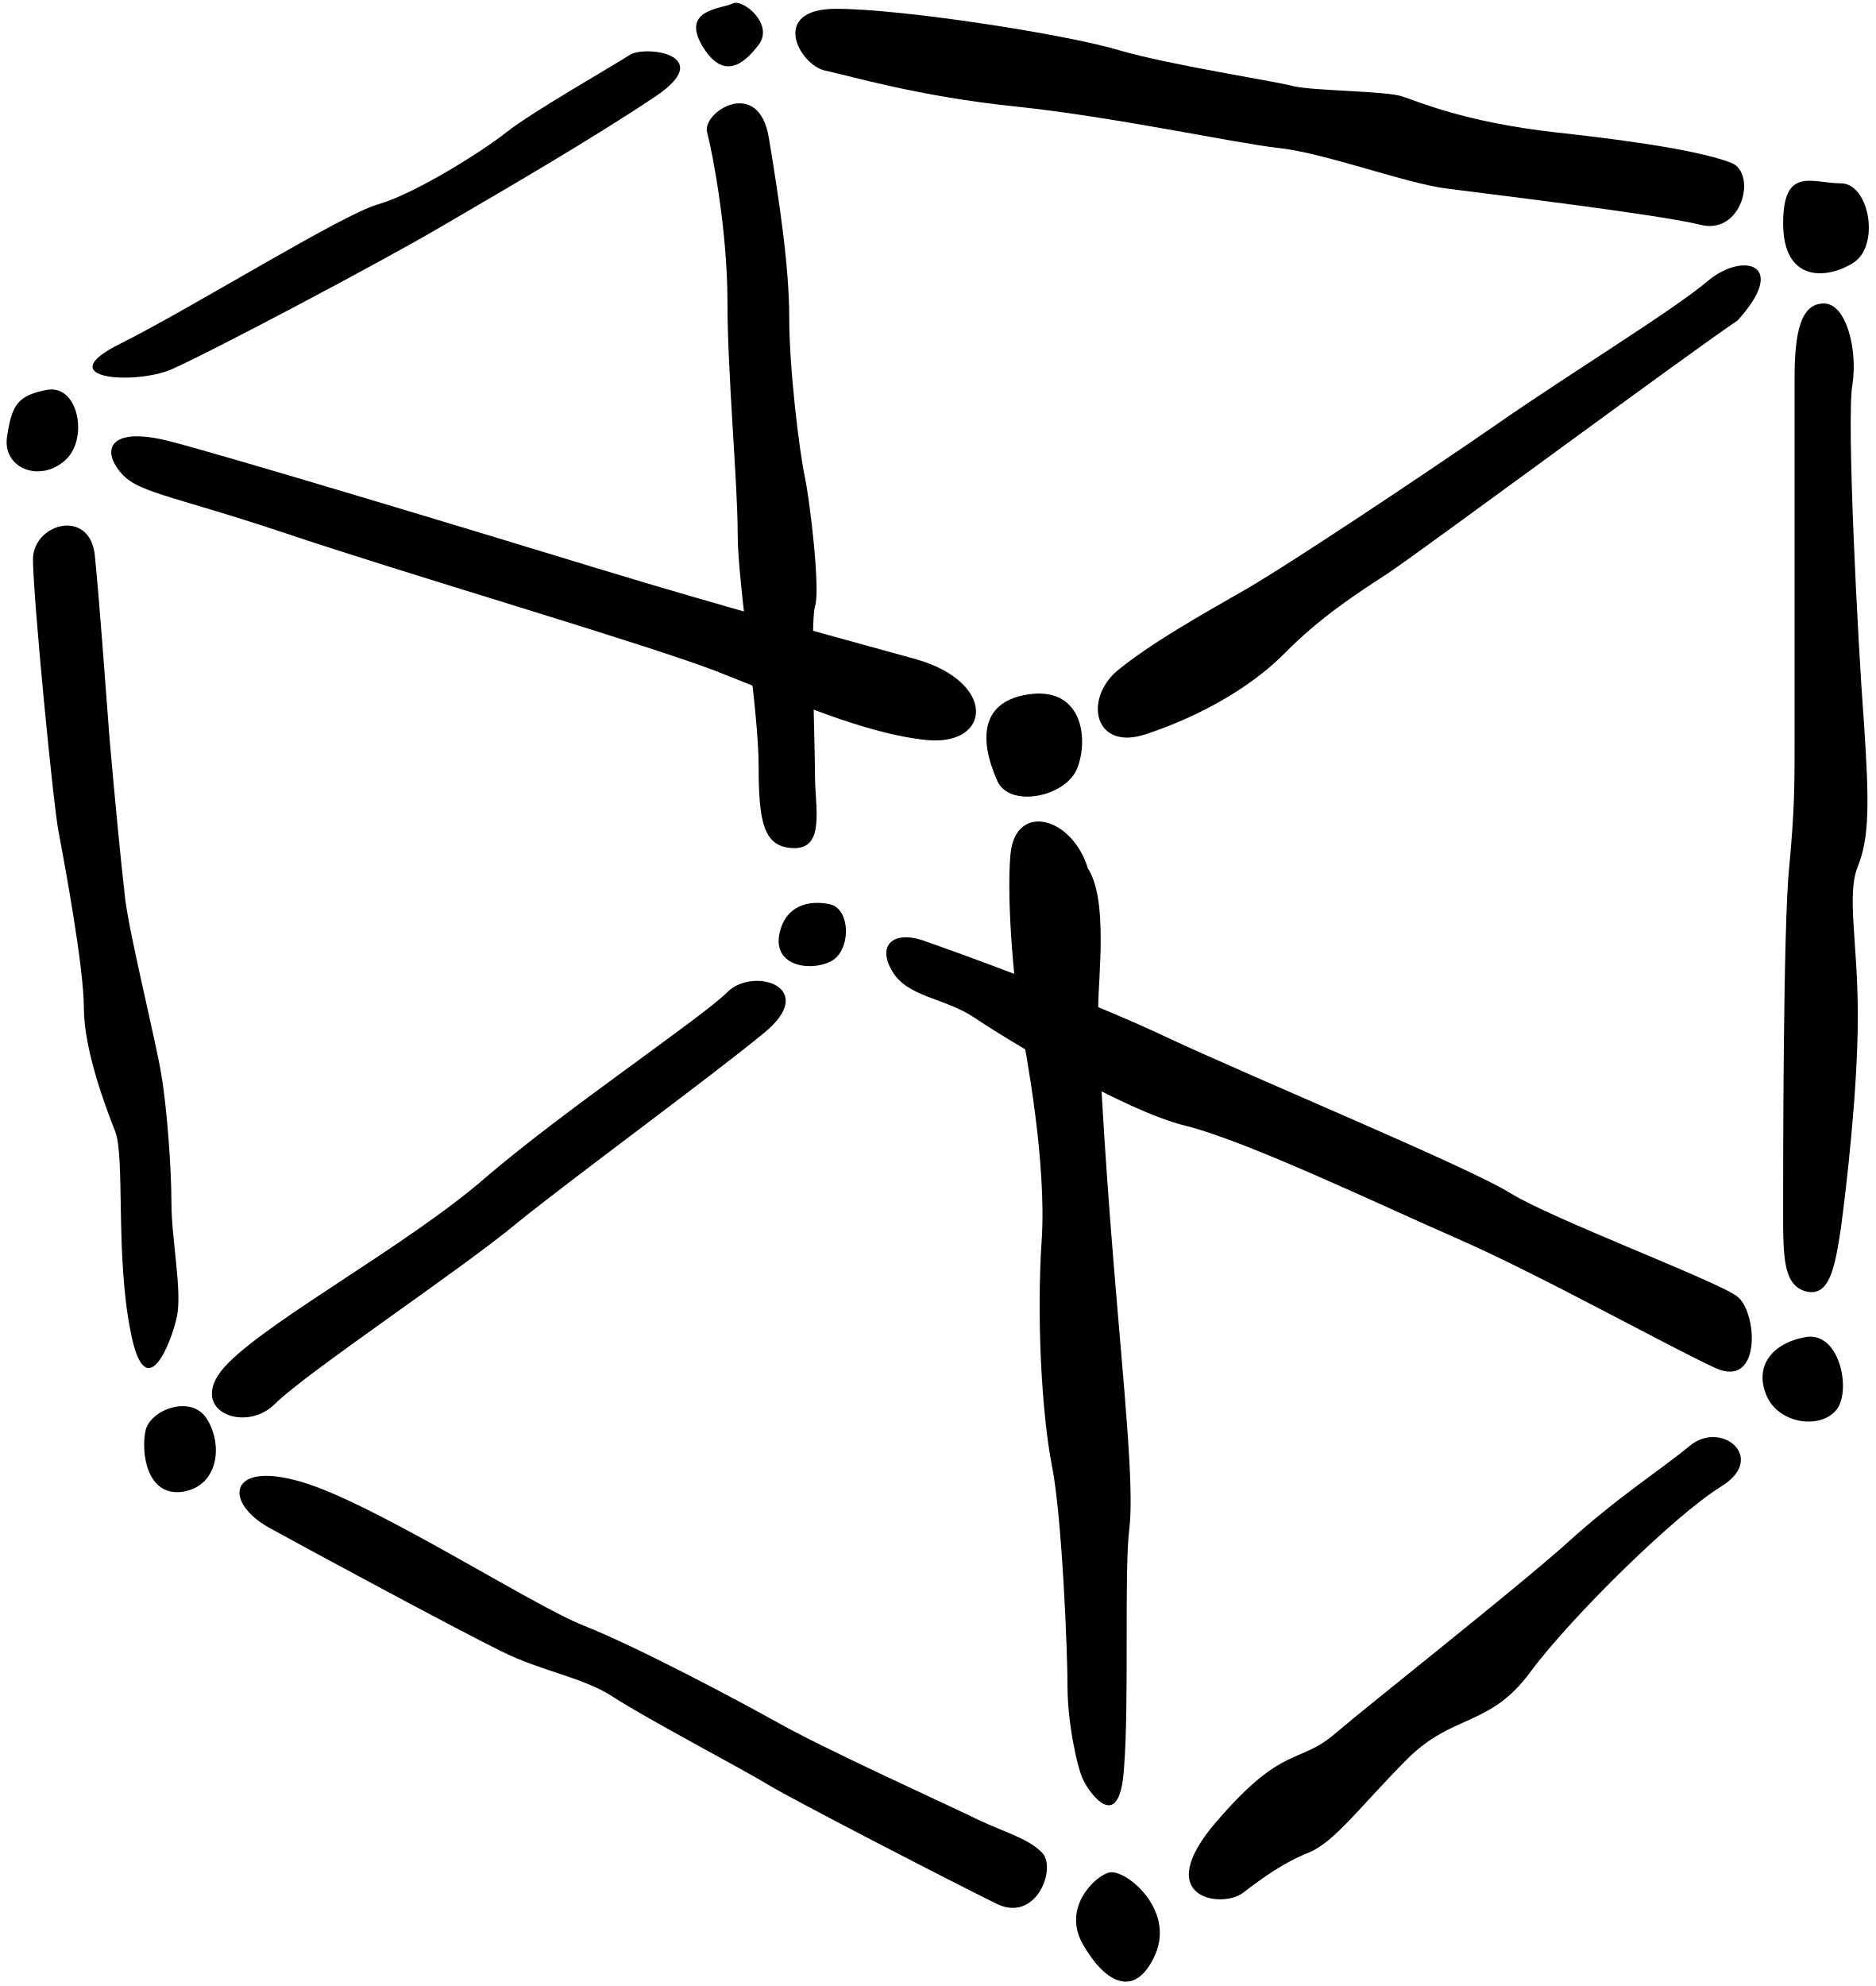
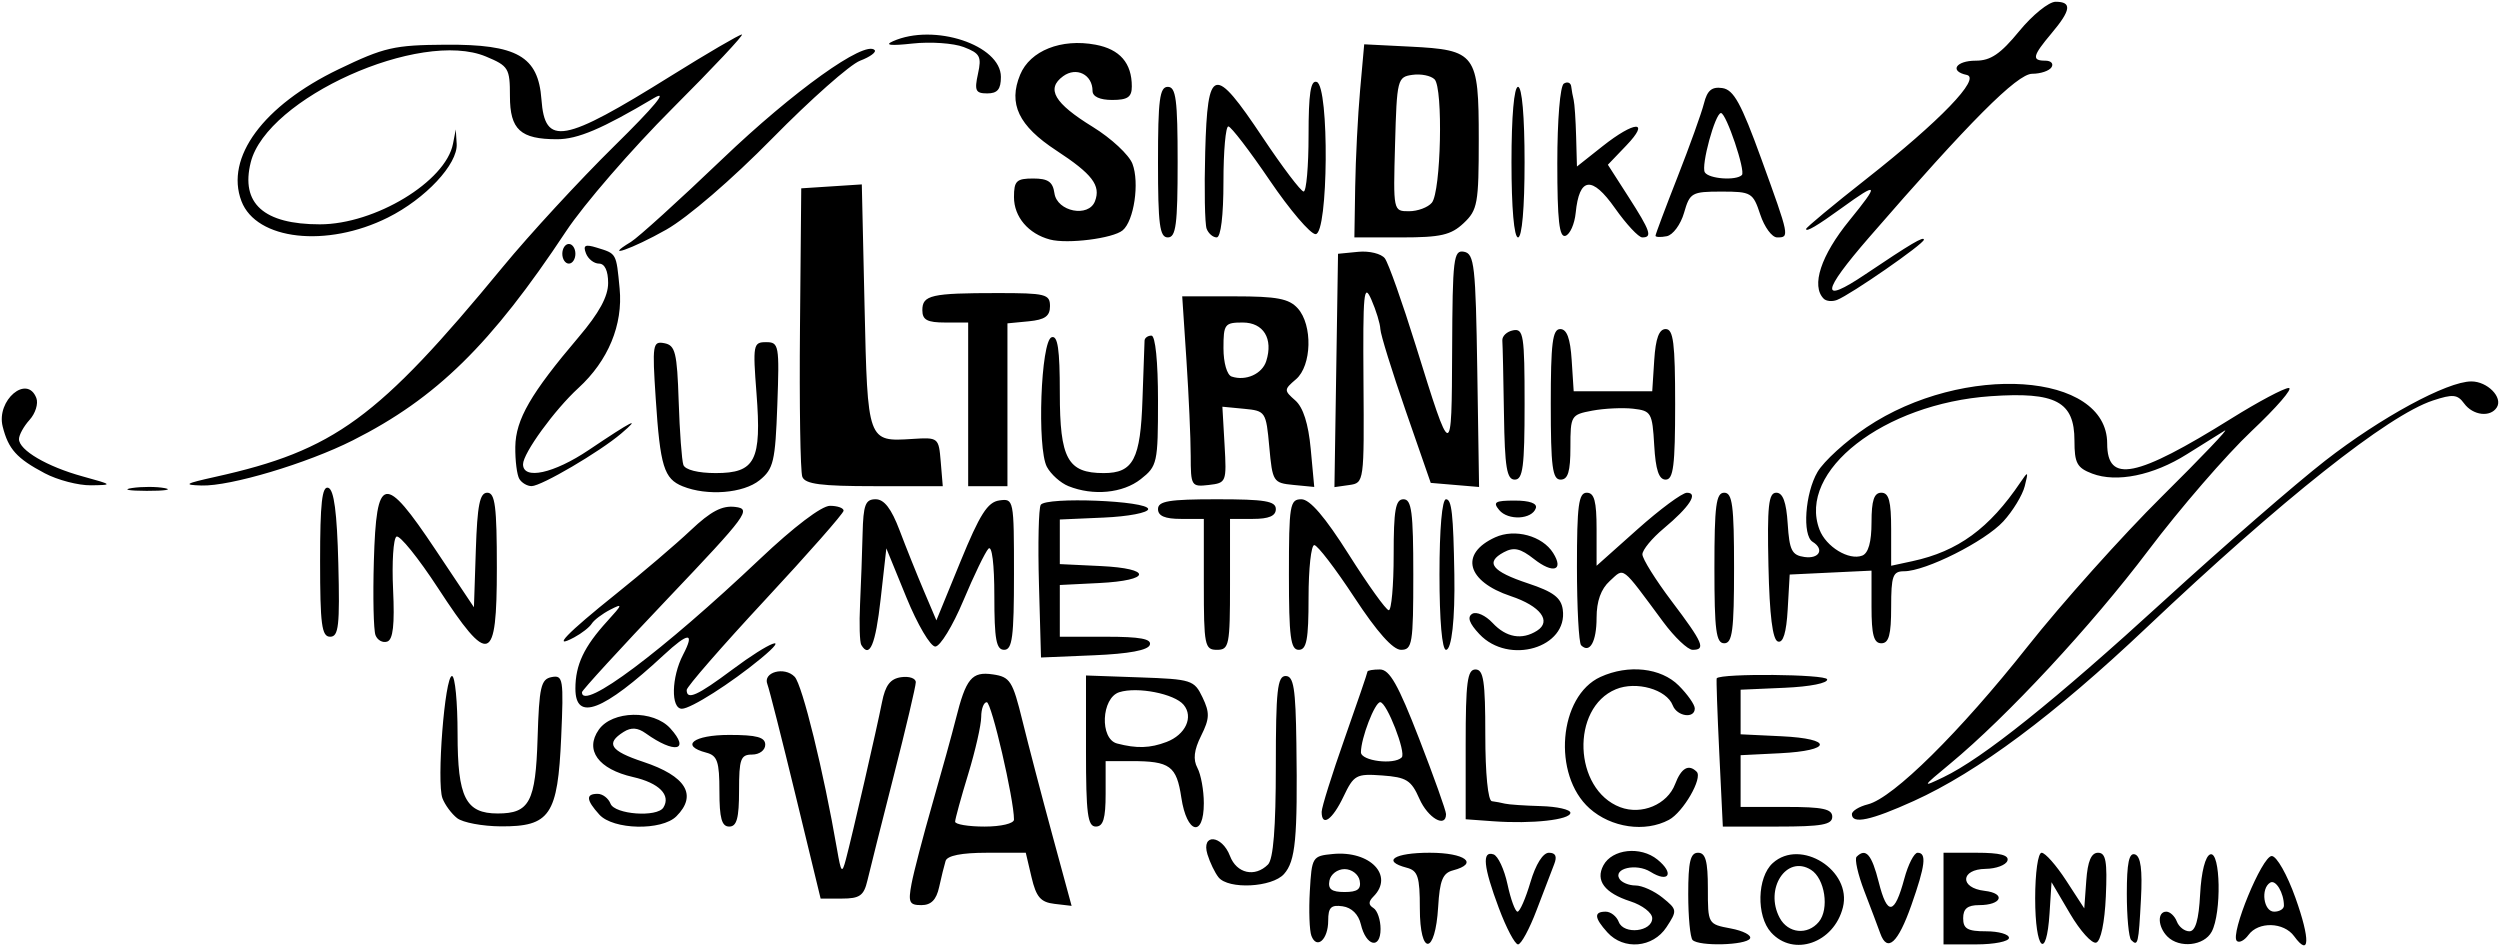
- <svg xmlns="http://www.w3.org/2000/svg" width="256px" height="271px" viewBox="0 0 256 271" version="1.1" preserveAspectRatio="xMidYMid" id="svg44">
-   <defs id="defs48" />
-   <g id="g42" style="fill:#000000">
-     <path d="m 23.221,60.229 c 7.87,2.03 39.194,11.492 58.001,17.235 18.807,5.736 32.884,9.449 43.821,12.497 11.028,3.159 10.205,11.779 1.579,11.034 -8.62,-0.835 -18.813,-5.468 -29,-9.462 C 87.422,87.657 55.361,78.292 38.865,72.733 22.478,67.264 18.485,67.264 16.18,64.113 c -2.323,-3.055 -0.835,-5.932 7.041,-3.884" id="path2" style="fill:#000000" />
-     <path d="m 140.794,94.693 c 7.035,-0.744 7.779,6.298 6.206,10.193 -1.573,3.889 -9.352,5.462 -10.925,1.579 -2.414,-5.475 -2.414,-10.943 4.719,-11.772" id="path4" style="fill:#000000" />
-     <path d="m 233.174,38.263 c -4.639,3.987 -18.807,12.607 -28.915,19.649 -10.187,7.041 -29,19.55 -34.56,22.696 -5.456,3.146 -12.498,7.047 -17.228,10.925 -4.639,3.993 -3.06,11.034 3.987,8.627 7.029,-2.317 14.083,-6.206 18.801,-10.944 4.633,-4.719 9.358,-7.87 14.083,-10.925 4.731,-3.146 40.773,-29.83 47.814,-34.566 7.047,-7.779 0.744,-9.357 -3.981,-5.462" id="path6" style="fill:#000000" />
-     <path d="m 251.249,25.014 c 3.883,0 5.456,8.62 1.573,10.931 -3.889,2.317 -9.455,2.317 -9.455,-5.462 0,-7.883 3.987,-5.468 7.883,-5.468" id="path8" style="fill:#000000" />
-     <path d="m 248.93,41.41 c 3.06,0 4.627,6.31 3.896,11.028 -0.835,4.633 0.732,35.213 1.567,46.143 0.744,11.028 0.744,15.759 -0.835,19.649 -1.567,3.889 0,10.187 0,20.38 0,10.199 -1.567,23.447 -2.311,29.007 -0.829,5.462 -1.573,9.352 -4.737,8.614 -3.146,-0.829 -3.146,-4.731 -3.146,-11.034 0,-6.2 0,-39.187 0.841,-46.966 0.725,-7.877 0.725,-11.028 0.725,-17.241 V 51.609 c 0,-6.304 0.847,-10.199 3.999,-10.199" id="path10" style="fill:#000000" />
-     <path d="m 246.51,182.439 c 4.737,-0.75 6.316,7.87 3.908,10.187 -2.329,2.414 -7.803,1.579 -9.37,-2.317 -1.573,-3.889 0.744,-7.035 5.462,-7.87" id="path12" style="fill:#000000" />
-     <path d="M 6.531,53.182 C 10.804,52.53 12.188,60.23 8.671,62.998 5.153,65.881 0.239,63.741 0.977,59.486 1.617,55.31 2.367,53.926 6.531,53.182" id="path14" style="fill:#000000" />
-     <path d="m 16.453,46.881 c 9.827,-4.914 30.208,-17.606 35.115,-18.99 4.914,-1.39 13.991,-7.041 17.521,-9.821 3.505,-2.786 14.717,-9.175 16.85,-10.565 2.14,-1.39 11.949,0 3.524,5.651 C 81.019,18.813 69.089,25.757 60.651,30.67 52.214,35.669 28.304,48.271 23.396,50.404 18.483,52.532 6.534,51.794 16.453,46.881" id="path16" style="fill:#000000" />
-     <path d="m 100.028,0.464 c 1.402,-0.646 5.645,2.871 3.512,5.651 -2.109,2.774 -4.908,4.908 -7.779,0 -2.774,-4.914 2.871,-4.914 4.267,-5.651" id="path18" style="fill:#000000" />
-     <path d="m 114.107,1.202 c 9.09,0 31.591,3.518 38.639,5.657 6.956,2.03 21.045,4.164 23.819,4.908 2.865,0.646 12.687,0.646 14.814,1.39 2.048,0.64 8.431,3.518 21.032,4.914 12.699,1.384 20.374,2.78 23.916,4.164 3.524,1.487 1.396,9.912 -4.274,8.431 -5.554,-1.39 -28.714,-4.17 -34.371,-4.907 -5.657,-0.652 -16.863,-4.908 -23.16,-5.56 -6.401,-0.744 -22.52,-4.267 -35.865,-5.658 -13.339,-1.384 -22.508,-4.164 -26.038,-4.908 -3.518,-0.744 -7.681,-8.431 1.488,-8.431" id="path20" style="fill:#000000" />
-     <path d="m 4.501,76.347 c 0,-4.914 7.688,-7.047 8.431,-0.652 0.646,6.304 1.384,16.863 2.036,25.294 0.744,8.437 1.481,16.131 2.128,21.776 0.744,5.56 4.261,19.643 4.926,23.91 0.725,4.158 1.378,12.595 1.378,17.509 0,4.914 1.481,11.961 0.744,15.479 -0.744,3.512 -4.261,12.595 -6.304,2.122 -2.128,-10.559 -0.744,-23.898 -2.128,-27.421 -1.396,-3.53 -4.267,-11.217 -4.267,-16.863 0,-5.657 -2.774,-20.38 -3.432,-23.904 C 7.281,110.073 4.501,81.255 4.501,76.347" id="path22" style="fill:#000000" />
-     <path d="m 19.882,195.135 c 0.744,-2.877 6.395,-4.914 8.425,-1.396 2.14,3.53 1.481,9.084 -3.426,9.827 -4.999,0.652 -5.651,-5.657 -4.999,-8.431" id="path24" style="fill:#000000" />
-     <path d="m 31.178,185.96 c 6.31,-6.298 24.556,-16.119 35.127,-25.3 10.559,-9.084 29.452,-21.776 32.975,-25.288 3.518,-3.53 12.699,-0.658 4.914,5.645 -7.681,6.304 -25.94,19.643 -33.731,25.952 -7.681,6.389 -28.72,20.38 -32.975,24.635 -4.17,4.176 -12.607,0.652 -6.31,-5.645" id="path26" style="fill:#000000" />
-     <path d="m 113.366,123.416 c 2.786,0.744 2.786,6.395 0,7.784 -2.78,1.384 -7.694,0.641 -7.035,-3.524 0.738,-4.261 4.255,-4.908 7.035,-4.261" id="path28" style="fill:#000000" />
-     <path d="m 41.011,202.177 c 9.815,2.78 31.585,16.863 38.633,19.636 7.041,2.786 20.386,9.821 26.684,13.345 6.298,3.518 21.77,10.565 26.038,12.601 4.158,2.134 7.688,2.871 9.815,5.005 2.134,2.03 -0.732,9.821 -6.304,6.95 -5.645,-2.78 -27.421,-13.991 -30.939,-16.125 -3.505,-2.134 -16.863,-9.169 -21.13,-11.955 -4.164,-2.78 -9.815,-3.518 -15.375,-6.304 -5.651,-2.768 -25.294,-13.333 -31.689,-16.856 -6.291,-3.518 -5.566,-9.175 4.267,-6.298" id="path30" style="fill:#000000" />
-     <path d="m 137.919,116.468 c -0.646,6.95 0.744,20.295 1.488,23.819 0.646,3.505 3.432,18.24 2.774,28.811 -0.732,10.566 0,23.904 1.396,30.939 1.378,7.047 2.122,25.294 2.122,30.214 0,4.908 1.39,11.205 2.134,12.601 0.646,1.481 4.92,7.779 5.56,-1.396 0.756,-9.083 0,-27.33 0.756,-32.981 0.652,-5.651 -0.756,-18.99 -2.14,-35.865 -1.39,-16.869 -2.122,-30.848 -2.122,-35.109 0,-4.17 1.378,-14.735 -1.408,-18.99 -2.128,-7.048 -9.815,-9.084 -10.559,-2.043" id="path32" style="fill:#000000" />
-     <path d="m 151.264,255.542 c 2.128,-0.744 9.187,4.914 6.389,11.211 -2.853,6.31 -7.029,3.524 -9.821,-1.384 -2.877,-4.913 1.39,-9.175 3.432,-9.827" id="path34" style="fill:#000000" />
-     <path d="m 166.091,248.496 c 9.078,-10.559 11.223,-7.688 16.131,-11.943 4.908,-4.182 24.544,-19.649 31.591,-25.946 7.029,-6.389 12.687,-9.913 16.844,-13.339 4.274,-3.53 10.589,1.67 4.274,5.554 -6.304,3.889 -20.374,17.692 -26.038,25.294 -5.554,7.602 -10.565,5.645 -16.869,11.955 -6.279,6.298 -9.803,11.211 -13.339,12.699 -3.518,1.39 -6.291,3.426 -9.084,5.548 -2.871,2.134 -12.687,0.75 -3.512,-9.821" id="path36" style="fill:#000000" />
-     <path d="m 125.961,128.325 c 4.267,1.488 21.868,7.785 33.743,13.436 11.955,5.56 40.754,17.509 46.418,21.039 5.639,3.512 28.068,11.943 30.939,14.077 2.792,2.036 3.438,12.607 -2.871,9.827 -6.304,-2.871 -23.904,-12.699 -35.103,-17.606 C 187.87,164.183 170.263,155.746 161.82,153.618 c -8.425,-2.042 -24.55,-11.857 -28.799,-14.735 -4.17,-2.774 -9.09,-2.774 -11.211,-6.298 -2.146,-3.518 0,-5.645 4.152,-4.261" id="path38" style="fill:#000000" />
-     <path d="m 104.936,18.81 c 1.396,8.431 2.78,17.509 2.78,24.55 0,7.041 1.39,18.253 2.14,21.776 0.732,3.518 2.122,15.473 1.378,17.606 -0.646,2.036 0,18.899 0,23.166 0,4.164 1.39,9.821 -2.78,9.821 -4.261,0 -4.914,-3.529 -4.914,-11.217 0,-7.785 -2.859,-24.642 -2.859,-31.689 0,-6.944 -1.396,-21.776 -1.396,-31.597 0,-9.815 -2.042,-20.38 -2.774,-23.16 -0.75,-2.786 7.029,-7.688 8.425,0.744" id="path40" style="fill:#000000" />
+ <svg xmlns="http://www.w3.org/2000/svg" id="svg8" version="1.1" viewBox="0 0 488.118 184.916" height="698.895" width="1844.856">
+   <defs id="defs2" />
+   <g transform="translate(-9.940931,-61.66694)" id="layer1">
+     <path id="path4823" d="m 265.991,244.388 c -0.386,-1.007 -0.526,-4.926 -0.311,-8.708 0.383,-6.709 0.492,-6.887 4.487,-7.273 7.296,-0.706 12.011,4.229 7.936,8.304 -1.001,1.001 -1.001,1.63 0,2.248 0.764,0.472 1.389,2.311 1.389,4.085 0,4.058 -2.844,3.382 -3.851,-0.916 -0.452,-1.929 -1.794,-3.255 -3.55,-3.509 -2.271,-0.328 -2.823,0.219 -2.823,2.8 0,3.679 -2.229,5.699 -3.277,2.969 z m 9.424,-10.793 c -0.237,-1.23 -1.565,-2.237 -2.952,-2.237 -1.387,0 -2.715,1.007 -2.952,2.237 -0.323,1.675 0.418,2.237 2.952,2.237 2.534,0 3.275,-0.561 2.952,-2.237 z m 11.746,5.419 c 0,-6.181 -0.379,-7.355 -2.556,-7.924 -4.961,-1.297 -2.47,-2.927 4.473,-2.927 6.944,0 9.702,2.097 4.536,3.448 -1.989,0.52 -2.571,1.965 -2.876,7.129 -0.556,9.438 -3.577,9.67 -3.577,0.274 z m 15.429,-0.034 c -3.028,-8.092 -3.345,-11.26 -1.05,-10.5 0.879,0.291 2.111,2.927 2.738,5.858 0.627,2.931 1.508,5.329 1.958,5.329 0.45,0 1.582,-2.588 2.516,-5.751 1.033,-3.498 2.448,-5.751 3.611,-5.751 1.307,0 1.632,0.708 1.027,2.237 -0.487,1.23 -2.028,5.256 -3.424,8.947 -1.396,3.691 -3.03,6.71 -3.632,6.71 -0.602,0 -2.286,-3.185 -3.742,-7.077 z m 21.195,4.74 c -2.583,-2.854 -2.682,-4.053 -0.335,-4.053 0.979,0 2.127,0.903 2.55,2.007 0.974,2.538 6.533,1.918 6.533,-0.729 0,-1.054 -1.918,-2.537 -4.262,-3.295 -5.042,-1.63 -6.863,-4.055 -5.273,-7.024 1.719,-3.211 7.257,-3.804 10.556,-1.129 3.344,2.711 2.24,4.64 -1.366,2.388 -2.754,-1.72 -7.323,-0.676 -6.051,1.382 0.438,0.708 1.848,1.287 3.135,1.287 1.287,0 3.668,1.076 5.292,2.391 2.86,2.316 2.884,2.497 0.751,5.751 -2.641,4.03 -8.351,4.537 -11.531,1.023 z m 16.63,1.485 c -0.469,-0.469 -0.852,-4.495 -0.852,-8.947 0,-6.343 0.415,-8.095 1.917,-8.095 1.47,0 1.917,1.627 1.917,6.972 0,6.952 0.015,6.974 4.462,7.809 2.454,0.46 4.146,1.349 3.759,1.975 -0.815,1.318 -9.938,1.551 -11.203,0.286 z m 15.322,-1.485 c -2.913,-3.219 -2.731,-10.769 0.328,-13.537 5.438,-4.921 15.508,1.433 13.698,8.644 -1.749,6.969 -9.652,9.726 -14.026,4.893 z m 9.323,-2.059 c 2.089,-2.517 1.193,-8.46 -1.533,-10.167 -4.779,-2.992 -9.142,3.713 -6.106,9.384 1.629,3.044 5.439,3.434 7.64,0.782 z m 12.005,2.266 c -0.463,-1.289 -1.868,-5.012 -3.122,-8.275 -1.254,-3.262 -1.93,-6.282 -1.502,-6.71 1.791,-1.791 2.953,-0.457 4.316,4.957 1.671,6.635 3.08,6.444 4.998,-0.677 0.749,-2.782 1.915,-5.058 2.591,-5.058 1.811,0 1.516,2.478 -1.216,10.237 -2.612,7.417 -4.701,9.32 -6.064,5.526 z m 12.344,-6.816 v -8.947 h 6.497 c 4.519,0 6.34,0.471 5.981,1.548 -0.284,0.852 -2.201,1.571 -4.26,1.598 -4.945,0.065 -5.122,3.725 -0.208,4.29 4.246,0.488 3.375,2.789 -1.056,2.789 -2.268,0 -3.12,0.698 -3.12,2.556 0,2.069 0.852,2.556 4.473,2.556 2.46,0 4.473,0.575 4.473,1.278 0,0.703 -2.876,1.278 -6.391,1.278 h -6.39 z m 17.893,0 c 0,-5.037 0.552,-8.947 1.262,-8.947 0.694,0 2.851,2.444 4.793,5.432 l 3.531,5.432 0.393,-5.432 c 0.273,-3.781 0.971,-5.432 2.295,-5.432 1.532,0 1.828,1.66 1.524,8.525 -0.226,5.085 -0.983,8.725 -1.878,9.021 -0.825,0.272 -3.126,-2.27 -5.112,-5.65 l -3.612,-6.145 -0.389,6.071 c -0.604,9.412 -2.806,7.155 -2.806,-2.876 z m 18.746,8.095 c -0.469,-0.469 -0.852,-4.543 -0.852,-9.053 0,-5.994 0.43,-8.057 1.598,-7.667 1.12,0.374 1.468,2.987 1.163,8.734 -0.465,8.769 -0.592,9.303 -1.909,7.987 z m 7.072,-0.682 c -1.88,-1.88 -2.012,-4.857 -0.215,-4.857 0.725,0 1.649,0.863 2.054,1.917 0.405,1.054 1.508,1.917 2.452,1.917 1.19,0 1.834,-2.224 2.1,-7.248 0.231,-4.369 1.018,-7.457 1.981,-7.775 2.009,-0.663 2.229,11.455 0.274,15.107 -1.479,2.763 -6.298,3.286 -8.646,0.938 z m 13.55,0.854 c -1.334,-1.334 4.938,-16.575 6.82,-16.575 0.96,0 3.01,3.615 4.635,8.173 2.92,8.192 2.798,11.667 -0.263,7.481 -2.026,-2.771 -6.969,-2.907 -8.915,-0.246 -0.8,1.094 -1.824,1.618 -2.277,1.166 z m 9.201,-6.884 c 0,-2.496 -1.6,-5.169 -2.69,-4.495 -1.898,1.173 -1.285,5.669 0.773,5.669 1.054,0 1.917,-0.528 1.917,-1.174 z m -267.958,-4.258 c 0.428,-2.285 2.266,-9.33 4.084,-15.657 1.818,-6.327 3.864,-13.734 4.545,-16.461 2.002,-8.01 3.135,-9.381 7.254,-8.777 3.37,0.495 3.86,1.262 5.774,9.055 1.15,4.683 3.78,14.73 5.845,22.327 l 3.754,13.812 -3.347,-0.392 c -2.697,-0.316 -3.566,-1.323 -4.474,-5.185 l -1.127,-4.793 h -7.582 c -4.951,0 -7.753,0.554 -8.074,1.598 -0.271,0.879 -0.839,3.179 -1.262,5.112 -0.544,2.482 -1.564,3.515 -3.469,3.515 -2.353,0 -2.599,-0.533 -1.921,-4.154 z m 20.006,-12.551 c 0,-3.977 -4.39,-22.916 -5.312,-22.916 -0.593,0 -1.083,1.294 -1.088,2.876 -0.005,1.582 -1.151,6.614 -2.546,11.183 -1.395,4.569 -2.541,8.739 -2.546,9.266 -0.005,0.527 2.578,0.959 5.742,0.959 3.234,0 5.751,-0.599 5.751,-1.368 z m -42.636,-4.703 c -2.686,-11.072 -5.167,-20.849 -5.514,-21.727 -0.929,-2.353 3.334,-3.517 5.323,-1.454 1.496,1.552 5.649,18.466 8.282,33.725 0.793,4.594 0.968,4.789 1.729,1.917 1.262,-4.762 6.036,-25.545 7.046,-30.674 0.654,-3.32 1.618,-4.579 3.74,-4.882 1.572,-0.225 2.859,0.216 2.859,0.979 0,0.763 -1.941,8.999 -4.314,18.302 -2.373,9.303 -4.684,18.496 -5.137,20.429 -0.69,2.944 -1.497,3.515 -4.977,3.515 h -4.154 z m 82.57,15.976 c -0.703,-0.879 -1.675,-2.892 -2.16,-4.473 -1.269,-4.138 2.821,-3.841 4.403,0.319 1.296,3.41 4.865,4.21 7.413,1.662 1.045,-1.045 1.534,-7.157 1.534,-19.172 0,-14.826 0.306,-17.638 1.917,-17.638 1.568,0 1.95,2.387 2.096,13.101 0.254,18.642 -0.16,23.028 -2.417,25.562 -2.336,2.623 -10.858,3.049 -12.786,0.639 z M 99.201,221.414 c -1.098,-0.856 -2.392,-2.61 -2.875,-3.897 -1.16,-3.088 0.464,-23.861 1.865,-23.861 0.599,0 1.09,5.087 1.09,11.305 0,12.42 1.573,15.535 7.844,15.535 6.205,0 7.395,-2.246 7.778,-14.684 0.31,-10.058 0.652,-11.546 2.748,-11.947 2.235,-0.427 2.359,0.356 1.861,11.736 -0.667,15.245 -2.176,17.47 -11.803,17.41 -3.582,-0.024 -7.41,-0.741 -8.508,-1.598 z m 27.757,-0.699 c -2.583,-2.854 -2.682,-4.053 -0.335,-4.053 0.979,0 2.111,0.863 2.516,1.917 0.811,2.113 9.116,2.719 10.33,0.754 1.503,-2.432 -0.852,-4.8 -5.918,-5.95 -6.789,-1.542 -9.488,-5.264 -6.702,-9.242 2.636,-3.763 10.668,-3.908 13.977,-0.253 3.963,4.379 0.851,5.006 -4.8,0.965 -1.586,-1.134 -2.844,-1.216 -4.326,-0.281 -3.567,2.25 -2.615,3.705 3.821,5.84 8.362,2.774 10.628,6.488 6.485,10.631 -2.862,2.862 -12.348,2.655 -15.048,-0.329 z m 23.447,-4.543 c 0,-5.806 -0.4,-6.985 -2.556,-7.549 -5.22,-1.365 -2.509,-3.464 4.473,-3.464 5.396,0 7.03,0.445 7.03,1.917 0,1.065 -1.136,1.917 -2.556,1.917 -2.246,0 -2.556,0.852 -2.556,7.03 0,5.396 -0.445,7.03 -1.917,7.03 -1.467,0 -1.917,-1.617 -1.917,-6.88 z m 71.574,-7.869 v -14.75 l 10.531,0.371 c 10.091,0.356 10.602,0.519 12.223,3.91 1.436,3.004 1.394,4.136 -0.277,7.487 -1.393,2.792 -1.604,4.632 -0.721,6.282 0.687,1.284 1.249,4.385 1.249,6.891 0,6.799 -3.331,5.979 -4.39,-1.081 -0.932,-6.213 -2.205,-7.143 -9.774,-7.143 h -5.008 v 6.39 c 0,4.828 -0.469,6.391 -1.917,6.391 -1.593,0 -1.917,-2.491 -1.917,-14.75 z m 15.719,-1.768 c 3.72,-1.415 5.319,-4.879 3.346,-7.256 -1.795,-2.162 -9.037,-3.582 -12.564,-2.463 -3.514,1.115 -3.858,9.122 -0.431,10.018 3.839,1.003 6.433,0.923 9.648,-0.299 z m 63.843,15.485 -5.432,-0.393 v -14.625 c 0,-12.148 0.325,-14.625 1.917,-14.625 1.576,0 1.917,2.272 1.917,12.781 0,7.562 0.522,12.846 1.278,12.941 0.703,0.088 1.853,0.303 2.556,0.479 0.703,0.176 3.866,0.391 7.03,0.479 3.163,0.088 5.751,0.674 5.751,1.304 0,1.372 -7.509,2.202 -15.018,1.658 z m 18.747,-2.524 c -7.309,-6.531 -6.021,-21.943 2.144,-25.663 5.459,-2.487 11.803,-1.788 15.274,1.682 1.725,1.726 3.137,3.738 3.137,4.473 0,2.063 -3.468,1.579 -4.304,-0.6 -1.196,-3.117 -7.121,-4.797 -11.103,-3.147 -8.855,3.668 -8.277,19.561 0.837,23.026 4.188,1.592 9.211,-0.515 10.726,-4.499 1.204,-3.168 2.643,-3.992 4.218,-2.417 1.219,1.22 -2.634,7.897 -5.417,9.386 -4.672,2.5 -11.275,1.547 -15.514,-2.24 z m 25.337,-10.822 c -0.381,-7.908 -0.606,-14.468 -0.5,-14.578 0.948,-0.986 21.277,-0.798 21.559,0.2 0.208,0.736 -3.297,1.438 -8.266,1.656 l -8.627,0.378 v 4.354 4.354 l 7.988,0.381 c 10.136,0.483 9.921,2.811 -0.307,3.317 l -7.682,0.381 v 5.051 5.051 h 8.947 c 7.101,0 8.947,0.396 8.947,1.917 0,1.551 -2.039,1.917 -10.683,1.917 h -10.683 z m -77.634,11.498 c 0,-0.881 2.013,-7.309 4.473,-14.283 2.46,-6.975 4.473,-12.868 4.473,-13.096 0,-0.228 1.09,-0.415 2.423,-0.415 1.896,0 3.564,2.944 7.669,13.535 2.885,7.444 5.245,14.058 5.245,14.698 0,2.821 -3.539,0.786 -5.201,-2.99 -1.595,-3.623 -2.521,-4.204 -7.246,-4.546 -5.097,-0.369 -5.546,-0.123 -7.586,4.154 -2.162,4.535 -4.251,5.981 -4.251,2.944 z m 15.629,-10.619 c 0.919,-0.919 -2.919,-10.785 -4.195,-10.785 -1.056,0 -3.765,7.036 -3.765,9.776 0,1.694 6.457,2.512 7.961,1.008 z m 87.897,11.082 c 0,-0.627 1.409,-1.493 3.131,-1.925 4.934,-1.238 17.951,-14.104 31.167,-30.805 6.676,-8.435 18.484,-21.625 26.24,-29.311 7.757,-7.685 13.269,-13.467 12.249,-12.849 -1.02,0.619 -4.343,2.694 -7.385,4.612 -6.561,4.135 -13.708,5.596 -18.49,3.777 -2.963,-1.127 -3.457,-2.046 -3.457,-6.429 0,-7.635 -3.633,-9.564 -16.345,-8.683 -20.905,1.45 -37.786,14.605 -33.434,26.053 1.275,3.354 5.742,6.071 8.34,5.074 1.201,-0.461 1.817,-2.661 1.817,-6.489 0,-4.296 0.495,-5.792 1.917,-5.792 1.475,0 1.917,1.644 1.917,7.131 v 7.131 l 4.154,-0.897 c 8.903,-1.922 15.022,-6.394 21.114,-15.431 1.48,-2.196 1.552,-2.127 0.815,0.787 -0.444,1.757 -2.325,4.851 -4.179,6.875 -3.584,3.913 -15.182,9.74 -19.384,9.74 -2.202,0 -2.52,0.886 -2.52,7.03 0,5.396 -0.445,7.03 -1.917,7.03 -1.474,0 -1.917,-1.64 -1.917,-7.091 v -7.091 l -7.988,0.381 -7.988,0.381 -0.389,6.793 c -0.262,4.569 -0.89,6.627 -1.917,6.286 -1.038,-0.344 -1.629,-5.088 -1.843,-14.781 -0.258,-11.724 0.015,-14.274 1.528,-14.274 1.291,0 1.959,1.816 2.232,6.071 0.332,5.181 0.811,6.131 3.265,6.479 2.91,0.414 3.948,-1.512 1.598,-2.965 -2.052,-1.268 -1.473,-9.498 0.959,-13.641 1.23,-2.096 5.538,-6.019 9.574,-8.719 18.919,-12.657 46.982,-10.766 46.982,3.166 0,7.86 5.625,6.727 24.251,-4.885 5.254,-3.276 10.297,-5.956 11.207,-5.956 0.91,0 -2.363,3.79 -7.273,8.422 -4.91,4.632 -13.98,15.116 -20.154,23.296 -11.11,14.72 -27.582,32.447 -38.705,41.654 -5.535,4.582 -5.583,4.68 -1.278,2.611 7.671,-3.686 21.575,-14.816 43.193,-34.579 11.455,-10.471 25.546,-22.71 31.314,-27.199 10.866,-8.456 23.819,-15.482 28.544,-15.484 3.14,-9.8e-4 6.194,3.097 4.984,5.055 -1.241,2.007 -4.668,1.604 -6.391,-0.752 -1.302,-1.78 -2.197,-1.865 -6.1,-0.577 -8.782,2.898 -29.446,19.286 -55.922,44.351 -18.043,17.081 -32.936,28.175 -45.425,33.837 -8.394,3.806 -12.09,4.594 -12.09,2.578 z M 122.286,196.128 c 0,-4.653 1.67,-8.188 6.227,-13.182 3.016,-3.305 3.073,-3.533 0.554,-2.23 -1.543,0.798 -3.156,2.02 -3.586,2.715 -0.43,0.695 -1.969,1.9 -3.421,2.677 -4.56,2.44 -1.45,-0.79 8.185,-8.501 5.112,-4.092 11.664,-9.677 14.559,-12.412 3.936,-3.718 6.129,-4.866 8.695,-4.551 3.217,0.394 2.39,1.516 -13.252,17.969 -9.176,9.651 -16.683,17.847 -16.683,18.213 0,3.781 15.658,-7.946 34.789,-26.055 6.588,-6.236 12.003,-10.345 13.632,-10.345 1.487,0 2.686,0.431 2.665,0.959 -0.019,0.527 -6.922,8.368 -15.337,17.424 -8.415,9.056 -15.3,16.964 -15.3,17.574 0,2.055 2.064,1.131 8.947,-4.004 7.333,-5.471 11.542,-7.093 5.53,-2.131 -5.853,4.831 -13.668,9.799 -15.412,9.799 -2.185,0 -2.051,-6.174 0.229,-10.544 2.333,-4.472 1.095,-4.455 -3.766,0.051 -11.879,11.01 -17.254,13.059 -17.254,6.575 z m 90.508,-20.387 c -0.221,-7.865 -0.064,-14.843 0.349,-15.505 0.999,-1.604 20.978,-0.816 20.978,0.828 0,0.703 -3.882,1.448 -8.627,1.656 l -8.627,0.378 v 4.354 4.354 l 7.988,0.381 c 10.136,0.483 9.921,2.811 -0.307,3.317 l -7.682,0.381 v 5.051 5.051 h 9.053 c 6.659,0 8.913,0.421 8.522,1.592 -0.349,1.046 -4.088,1.742 -10.889,2.028 l -10.358,0.435 z m -34.691,11.843 c -0.314,-0.527 -0.42,-4.122 -0.237,-7.988 0.184,-3.866 0.406,-10.049 0.495,-13.74 0.136,-5.637 0.543,-6.71 2.544,-6.71 1.668,0 3.071,1.821 4.679,6.071 1.263,3.339 3.397,8.659 4.741,11.822 l 2.445,5.751 4.708,-11.503 c 3.76,-9.186 5.285,-11.585 7.574,-11.911 2.828,-0.403 2.866,-0.211 2.866,14.379 0,12.292 -0.324,14.787 -1.917,14.787 -1.548,0 -1.917,-2.017 -1.917,-10.48 0,-6.281 -0.462,-9.994 -1.154,-9.266 -0.635,0.668 -2.843,5.24 -4.908,10.161 -2.065,4.921 -4.527,8.947 -5.471,8.947 -0.945,0 -3.481,-4.314 -5.636,-9.586 l -3.919,-9.586 -1.111,9.905 c -1.002,8.934 -2.16,11.673 -3.782,8.947 z m 66.881,-11.822 v -12.781 h -4.473 c -3.124,0 -4.473,-0.578 -4.473,-1.917 0,-1.562 2.13,-1.917 11.503,-1.917 9.373,0 11.503,0.355 11.503,1.917 0,1.339 -1.349,1.917 -4.473,1.917 h -4.473 v 12.781 c 0,11.929 -0.171,12.781 -2.556,12.781 -2.386,0 -2.556,-0.852 -2.556,-12.781 z m 16.615,-1.917 c 0,-13.601 0.182,-14.698 2.434,-14.698 1.663,0 4.6,3.424 9.266,10.801 3.758,5.941 7.263,10.829 7.791,10.864 0.527,0.034 0.959,-4.826 0.959,-10.801 0,-8.805 0.363,-10.864 1.917,-10.864 1.593,0 1.917,2.485 1.917,14.698 0,13.516 -0.193,14.698 -2.395,14.698 -1.582,0 -4.673,-3.47 -9.108,-10.225 -3.692,-5.624 -7.215,-10.225 -7.83,-10.225 -0.614,0 -1.117,4.601 -1.117,10.225 0,8.237 -0.373,10.225 -1.917,10.225 -1.593,0 -1.917,-2.485 -1.917,-14.698 z m 29.396,0 c 0,-8.947 0.5,-14.698 1.278,-14.698 1.111,0 1.428,2.87 1.625,14.698 0.145,8.701 -0.518,14.698 -1.625,14.698 -0.778,0 -1.278,-5.751 -1.278,-14.698 z m 7.795,11.638 c -1.985,-2.113 -2.419,-3.342 -1.403,-3.97 0.81,-0.5 2.601,0.301 3.98,1.782 2.654,2.849 5.721,3.388 8.666,1.523 2.928,-1.854 0.677,-4.828 -5.114,-6.758 -8.628,-2.876 -10.062,-8.287 -3.044,-11.484 3.837,-1.748 9.206,-0.299 11.31,3.054 2.157,3.436 0.002,4.127 -3.726,1.194 -2.665,-2.096 -3.939,-2.385 -5.896,-1.337 -3.714,1.987 -2.352,3.739 4.732,6.088 4.907,1.627 6.442,2.781 6.769,5.086 1.059,7.474 -10.549,10.914 -16.272,4.822 z m 19.862,2.174 c -0.45,-0.45 -0.817,-7.336 -0.817,-15.303 0,-12.024 0.326,-14.485 1.917,-14.485 1.475,0 1.917,1.644 1.917,7.132 v 7.132 l 7.988,-7.126 c 4.394,-3.919 8.736,-7.128 9.649,-7.132 2.314,-0.009 0.511,2.765 -4.537,6.979 -2.285,1.907 -4.154,4.179 -4.154,5.048 0,0.869 2.573,4.988 5.717,9.153 6.145,8.138 6.727,9.489 4.085,9.489 -0.935,0 -3.512,-2.444 -5.727,-5.432 -8.362,-11.28 -7.531,-10.644 -10.445,-8.007 -1.719,1.556 -2.576,3.942 -2.576,7.171 0,4.682 -1.335,7.063 -3.017,5.381 z M 83.256,185.683 c -0.379,-0.987 -0.523,-7.499 -0.32,-14.47 0.493,-16.94 2.017,-17.222 12.031,-2.224 l 7.509,11.246 0.369,-11.183 c 0.29,-8.788 0.769,-11.183 2.237,-11.183 1.53,0 1.867,2.659 1.867,14.698 0,18.768 -1.466,19.269 -11.482,3.926 -3.855,-5.905 -7.508,-10.428 -8.118,-10.051 -0.61,0.377 -0.907,5.02 -0.659,10.319 0.322,6.898 -0.005,9.787 -1.147,10.175 -0.878,0.298 -1.907,-0.266 -2.286,-1.253 z M 344.676,172.567 c 0,-12.213 0.324,-14.698 1.917,-14.698 1.593,0 1.917,2.485 1.917,14.698 0,12.213 -0.324,14.698 -1.917,14.698 -1.593,0 -1.917,-2.485 -1.917,-14.698 z M 72.44,171.183 c 0,-11.274 0.381,-14.678 1.598,-14.275 1.121,0.372 1.705,4.788 1.959,14.805 0.307,12.129 0.067,14.274 -1.598,14.274 -1.647,0 -1.959,-2.356 -1.959,-14.805 z M 302.656,161.254 c -1.293,-1.557 -0.809,-1.851 3.051,-1.851 2.886,0 4.408,0.545 4.104,1.47 -0.733,2.227 -5.417,2.476 -7.156,0.381 z M 35.712,156.952 c 1.943,-0.294 4.819,-0.286 6.391,0.019 1.572,0.303 -0.019,0.544 -3.532,0.534 -3.515,-0.009 -4.801,-0.258 -2.858,-0.552 z M 143.233,156.617 c -3.653,-1.476 -4.395,-3.886 -5.262,-17.093 -0.699,-10.642 -0.598,-11.287 1.691,-10.847 2.131,0.41 2.478,1.82 2.788,11.315 0.194,5.966 0.608,11.566 0.918,12.445 0.339,0.957 2.868,1.598 6.312,1.598 7.743,0 8.979,-2.417 7.965,-15.573 -0.732,-9.491 -0.639,-9.989 1.869,-9.989 2.515,0 2.619,0.58 2.197,12.256 -0.399,11.06 -0.738,12.495 -3.46,14.698 -3.168,2.564 -10.232,3.123 -15.018,1.19 z m 75.314,-0.034 c -1.536,-0.619 -3.427,-2.312 -4.203,-3.762 -1.952,-3.648 -1.186,-24.61 0.925,-25.309 1.198,-0.397 1.598,2.323 1.598,10.882 0,12.856 1.527,15.642 8.571,15.642 5.785,0 7.192,-2.689 7.571,-14.473 0.185,-5.748 0.367,-10.882 0.404,-11.409 0.039,-0.527 0.644,-0.959 1.347,-0.959 0.766,0 1.278,5.081 1.278,12.688 0,12.185 -0.133,12.793 -3.368,15.337 -3.496,2.75 -9.291,3.309 -14.123,1.362 z M 18.669,154.065 c -5.462,-2.887 -7.099,-4.706 -8.206,-9.12 -1.287,-5.127 4.775,-10.254 6.575,-5.561 0.414,1.081 -0.178,2.995 -1.318,4.255 -1.14,1.259 -2.072,2.95 -2.072,3.757 0,2.163 5.478,5.376 12.425,7.287 5.913,1.626 5.965,1.682 1.634,1.738 -2.46,0.034 -6.527,-1.028 -9.038,-2.355 z m 33.322,0.704 c 23.226,-5.155 31.736,-11.371 56.13,-40.994 5.21,-6.327 14.986,-16.929 21.724,-23.561 7.95,-7.825 10.681,-11.125 7.778,-9.401 -10.149,6.028 -14.882,8.039 -18.917,8.039 -7.157,0 -9.201,-1.87 -9.201,-8.418 0,-5.438 -0.271,-5.885 -4.684,-7.729 -12.825,-5.359 -42.774,8.104 -45.921,20.643 -2.016,8.034 2.532,12.119 13.494,12.119 10.757,0 24.561,-8.354 25.994,-15.731 l 0.544,-2.801 0.174,2.831 c 0.242,3.937 -6.081,10.708 -13.427,14.377 -11.938,5.962 -25.7,4.418 -28.599,-3.209 -3.232,-8.5 4.261,-18.666 18.975,-25.746 8.913,-4.289 10.815,-4.725 20.891,-4.793 13.97,-0.094 18.087,2.253 18.708,10.667 0.68,9.222 4.185,8.586 25.321,-4.593 7.115,-4.436 13.332,-8.066 13.814,-8.066 0.483,0 -5.626,6.504 -13.576,14.454 -7.949,7.949 -17.286,18.733 -20.749,23.964 -14.638,22.114 -25.33,32.599 -41.625,40.817 -8.968,4.523 -23.935,8.993 -29.543,8.823 -3.673,-0.111 -3.261,-0.37 2.694,-1.691 z m 59.358,0.425 c -0.475,-0.768 -0.833,-3.598 -0.796,-6.287 0.073,-5.33 3.001,-10.399 12.382,-21.441 3.991,-4.697 5.742,-7.913 5.742,-10.544 0,-2.384 -0.659,-3.786 -1.78,-3.786 -0.979,0 -2.126,-0.9 -2.548,-2.001 -0.608,-1.583 -0.169,-1.817 2.1,-1.119 3.91,1.202 3.802,1.009 4.472,7.979 0.68,7.078 -2.231,14.108 -8.043,19.425 -4.654,4.258 -10.815,12.74 -10.815,14.89 0,3.12 6.001,1.815 12.853,-2.796 8.464,-5.696 10.398,-6.677 6.319,-3.206 -4.224,3.594 -15.575,10.257 -17.499,10.272 -0.837,0.005 -1.911,-0.617 -2.386,-1.385 z m 55.242,-0.434 c -0.386,-1.007 -0.592,-14.092 -0.456,-29.077 l 0.246,-27.245 5.913,-0.383 5.913,-0.383 0.536,23.791 c 0.597,26.523 0.575,26.463 9.365,25.904 5.049,-0.321 5.117,-0.265 5.509,4.45 l 0.397,4.774 h -13.361 c -10.419,0 -13.515,-0.403 -14.063,-1.831 z m 32.382,-14.145 v -15.976 h -4.473 c -3.529,0 -4.473,-0.508 -4.473,-2.407 0,-2.952 1.723,-3.344 14.698,-3.344 9.373,0 10.225,0.213 10.225,2.556 0,1.95 -0.986,2.651 -4.154,2.957 l -4.154,0.4 v 15.895 15.895 h -3.834 -3.834 z m 43.449,9.99 c -0.004,-3.386 -0.378,-11.764 -0.832,-18.617 l -0.825,-12.461 h 10.219 c 8.277,0 10.622,0.444 12.335,2.337 2.943,3.252 2.749,11.205 -0.339,13.849 -2.368,2.028 -2.373,2.173 -0.133,4.141 1.537,1.351 2.554,4.548 3.009,9.464 l 0.687,7.424 -4.069,-0.394 c -3.942,-0.382 -4.089,-0.614 -4.708,-7.424 -0.626,-6.884 -0.728,-7.038 -4.899,-7.438 l -4.26,-0.409 0.426,7.438 c 0.417,7.285 0.354,7.446 -3.089,7.842 -3.403,0.392 -3.515,0.209 -3.521,-5.751 z m 14.749,-18.436 c 1.392,-4.386 -0.531,-7.531 -4.603,-7.531 -3.508,0 -3.748,0.321 -3.748,5.006 0,2.866 0.683,5.236 1.598,5.544 2.756,0.927 5.955,-0.503 6.754,-3.019 z m 13.666,1.828 0.349,-22.779 3.943,-0.385 c 2.169,-0.212 4.509,0.364 5.201,1.278 0.692,0.915 3.404,8.565 6.028,17 7.049,22.664 7.012,22.66 7.109,0.865 0.079,-17.938 0.274,-19.549 2.323,-19.155 2.014,0.387 2.271,2.691 2.586,23.179 l 0.349,22.749 -4.718,-0.399 -4.718,-0.399 -4.882,-14.059 c -2.685,-7.733 -4.915,-14.922 -4.956,-15.976 -0.039,-1.054 -0.83,-3.643 -1.754,-5.751 -1.475,-3.365 -1.663,-1.41 -1.54,15.976 0.14,19.68 0.121,19.813 -2.765,20.223 l -2.906,0.413 z m 32.749,8.534 c -0.105,-7.03 -0.249,-13.492 -0.319,-14.361 -0.07,-0.869 0.879,-1.774 2.109,-2.011 2.026,-0.39 2.237,0.962 2.237,14.361 0,12.296 -0.324,14.792 -1.917,14.792 -1.564,0 -1.953,-2.357 -2.109,-12.781 z m 9.138,-1.917 c 0,-11.965 0.343,-14.698 1.847,-14.698 1.297,0 1.963,1.809 2.237,6.071 l 0.39,6.071 h 7.669 7.669 l 0.389,-6.071 c 0.273,-4.262 0.94,-6.071 2.237,-6.071 1.504,0 1.847,2.733 1.847,14.698 0,11.977 -0.343,14.698 -1.85,14.698 -1.331,0 -1.959,-1.883 -2.237,-6.71 -0.366,-6.354 -0.584,-6.733 -4.103,-7.134 -2.044,-0.233 -5.639,-0.063 -7.988,0.377 -4.161,0.781 -4.271,0.966 -4.271,7.134 0,4.777 -0.471,6.333 -1.917,6.333 -1.593,0 -1.917,-2.485 -1.917,-14.698 z m 53.294,-20.623 c -2.507,-2.507 -0.561,-8.442 5.013,-15.284 5.919,-7.268 5.702,-7.644 -1.431,-2.476 -4.875,3.532 -7.03,4.802 -7.03,4.145 0,-0.285 5.32,-4.702 11.822,-9.814 14.311,-11.251 22.422,-19.662 19.543,-20.267 -3.439,-0.722 -2.121,-2.782 1.78,-2.782 2.893,0 4.825,-1.313 8.462,-5.751 2.592,-3.163 5.794,-5.751 7.115,-5.751 3.233,0 3.024,1.621 -0.793,6.157 -3.72,4.421 -3.928,5.346 -1.203,5.346 1.096,0 1.637,0.575 1.203,1.278 -0.434,0.703 -2.133,1.278 -3.775,1.278 -2.929,0 -12.237,9.337 -31.844,31.943 -9.353,10.784 -9.612,13.175 -0.784,7.244 8.991,-6.04 11.48,-7.513 11.48,-6.79 0,0.822 -14.32,10.748 -16.976,11.768 -0.929,0.357 -2.091,0.247 -2.582,-0.243 z m -246.288,-8.773 c 0,-1.054 0.575,-1.917 1.278,-1.917 0.703,0 1.278,0.863 1.278,1.917 0,1.054 -0.575,1.917 -1.278,1.917 -0.703,0 -1.278,-0.863 -1.278,-1.917 z m 13.388,-2.312 c 1.389,-0.837 9.441,-8.137 17.893,-16.221 13.832,-13.228 27.752,-23.191 29.692,-21.251 0.401,0.401 -0.873,1.34 -2.833,2.085 -1.96,0.745 -9.66,7.557 -17.112,15.137 -7.915,8.051 -16.537,15.475 -20.734,17.853 -6.645,3.764 -12.6,5.831 -6.906,2.397 z m 81.83,-0.47 c -4.223,-1.119 -7.03,-4.425 -7.03,-8.28 0,-3.169 0.481,-3.636 3.745,-3.636 2.911,0 3.836,0.641 4.154,2.876 0.511,3.598 6.668,4.809 7.916,1.557 1.18,-3.075 -0.515,-5.298 -7.549,-9.902 -7.371,-4.825 -9.417,-9.115 -7.06,-14.805 1.943,-4.691 8.026,-7.108 14.726,-5.851 4.743,0.89 7.075,3.575 7.075,8.148 0,2.082 -0.811,2.64 -3.834,2.64 -2.405,0 -3.834,-0.656 -3.834,-1.761 0,-3.194 -3.151,-4.772 -5.744,-2.876 -3.377,2.469 -1.741,5.264 5.794,9.901 3.593,2.211 7.078,5.453 7.744,7.204 1.404,3.693 0.303,11.148 -1.919,12.992 -1.904,1.58 -10.759,2.7 -14.182,1.793 z M 236.037,93.324 c 0,-12.213 0.324,-14.698 1.917,-14.698 1.593,0 1.917,2.485 1.917,14.698 0,12.213 -0.324,14.698 -1.917,14.698 -1.593,0 -1.917,-2.485 -1.917,-14.698 z m 9.498,13.014 c -0.356,-0.926 -0.481,-7.684 -0.28,-15.018 0.462,-16.793 1.688,-17.099 11.231,-2.801 3.866,5.793 7.461,10.538 7.988,10.544 0.527,0.005 0.959,-4.925 0.959,-10.959 0,-8.208 0.402,-10.836 1.598,-10.438 2.481,0.827 2.26,29.716 -0.228,29.716 -1.004,0 -5.03,-4.72 -8.947,-10.489 -3.917,-5.769 -7.552,-10.514 -8.08,-10.544 -0.527,-0.029 -0.959,4.833 -0.959,10.808 0,6.611 -0.516,10.864 -1.318,10.864 -0.725,0 -1.609,-0.758 -1.964,-1.684 z m 29.003,-8.221 c 0.087,-5.448 0.519,-13.931 0.959,-18.852 l 0.8,-8.947 8.947,0.45 c 12.885,0.648 13.42,1.368 13.42,18.058 0,12.603 -0.225,13.849 -2.958,16.417 -2.471,2.321 -4.472,2.779 -12.142,2.779 h -9.184 z m 14.967,3.131 c 1.786,-2.152 2.231,-22.392 0.529,-24.094 -0.716,-0.716 -2.661,-1.109 -4.324,-0.873 -2.926,0.414 -3.035,0.847 -3.387,13.528 -0.364,13.096 -0.363,13.101 2.719,13.101 1.696,0 3.704,-0.748 4.463,-1.662 z m 15.549,-7.924 c 0,-8.947 0.5,-14.698 1.278,-14.698 0.778,0 1.278,5.751 1.278,14.698 0,8.947 -0.5,14.698 -1.278,14.698 -0.778,0 -1.278,-5.751 -1.278,-14.698 z m 8.947,0.182 c 0,-8.441 0.546,-15.066 1.278,-15.519 0.703,-0.434 1.35,-0.181 1.438,0.564 0.088,0.744 0.303,1.929 0.479,2.632 0.176,0.703 0.391,3.915 0.479,7.137 l 0.16,5.859 4.977,-3.942 c 6.33,-5.013 9.419,-5.128 4.672,-0.173 l -3.61,3.768 4.01,6.249 c 4.316,6.726 4.73,7.942 2.706,7.942 -0.717,0 -3.119,-2.575 -5.337,-5.721 -4.496,-6.379 -6.967,-6.081 -7.663,0.925 -0.216,2.178 -1.112,4.196 -1.991,4.485 -1.216,0.399 -1.598,-2.994 -1.598,-14.205 z m 19.172,14.191 c 0,-0.282 1.937,-5.448 4.305,-11.48 2.368,-6.032 4.689,-12.495 5.158,-14.362 0.64,-2.551 1.533,-3.295 3.59,-2.993 2.213,0.326 3.67,2.974 7.605,13.823 5.534,15.26 5.55,15.337 3.087,15.337 -1,0 -2.482,-2.013 -3.294,-4.473 -1.413,-4.282 -1.737,-4.473 -7.583,-4.473 -5.79,0 -6.168,0.214 -7.295,4.145 -0.654,2.28 -2.175,4.335 -3.38,4.567 -1.205,0.232 -2.191,0.191 -2.191,-0.091 z M 350.042,95.841 c 0.764,-0.764 -3.063,-12.102 -4.086,-12.102 -1.129,0 -3.935,10.309 -3.151,11.577 0.791,1.28 6.096,1.665 7.237,0.525 z M 200.888,76.077 c 0.739,-3.367 0.405,-3.996 -2.774,-5.219 -1.988,-0.765 -6.491,-1.076 -10.005,-0.691 -4.297,0.471 -5.553,0.326 -3.834,-0.442 8.022,-3.587 21.089,0.73 21.089,6.966 0,2.403 -0.671,3.214 -2.658,3.214 -2.287,0 -2.54,-0.534 -1.817,-3.828 z" style="fill:#000000;stroke-width:1.278" />
  </g>
</svg>
